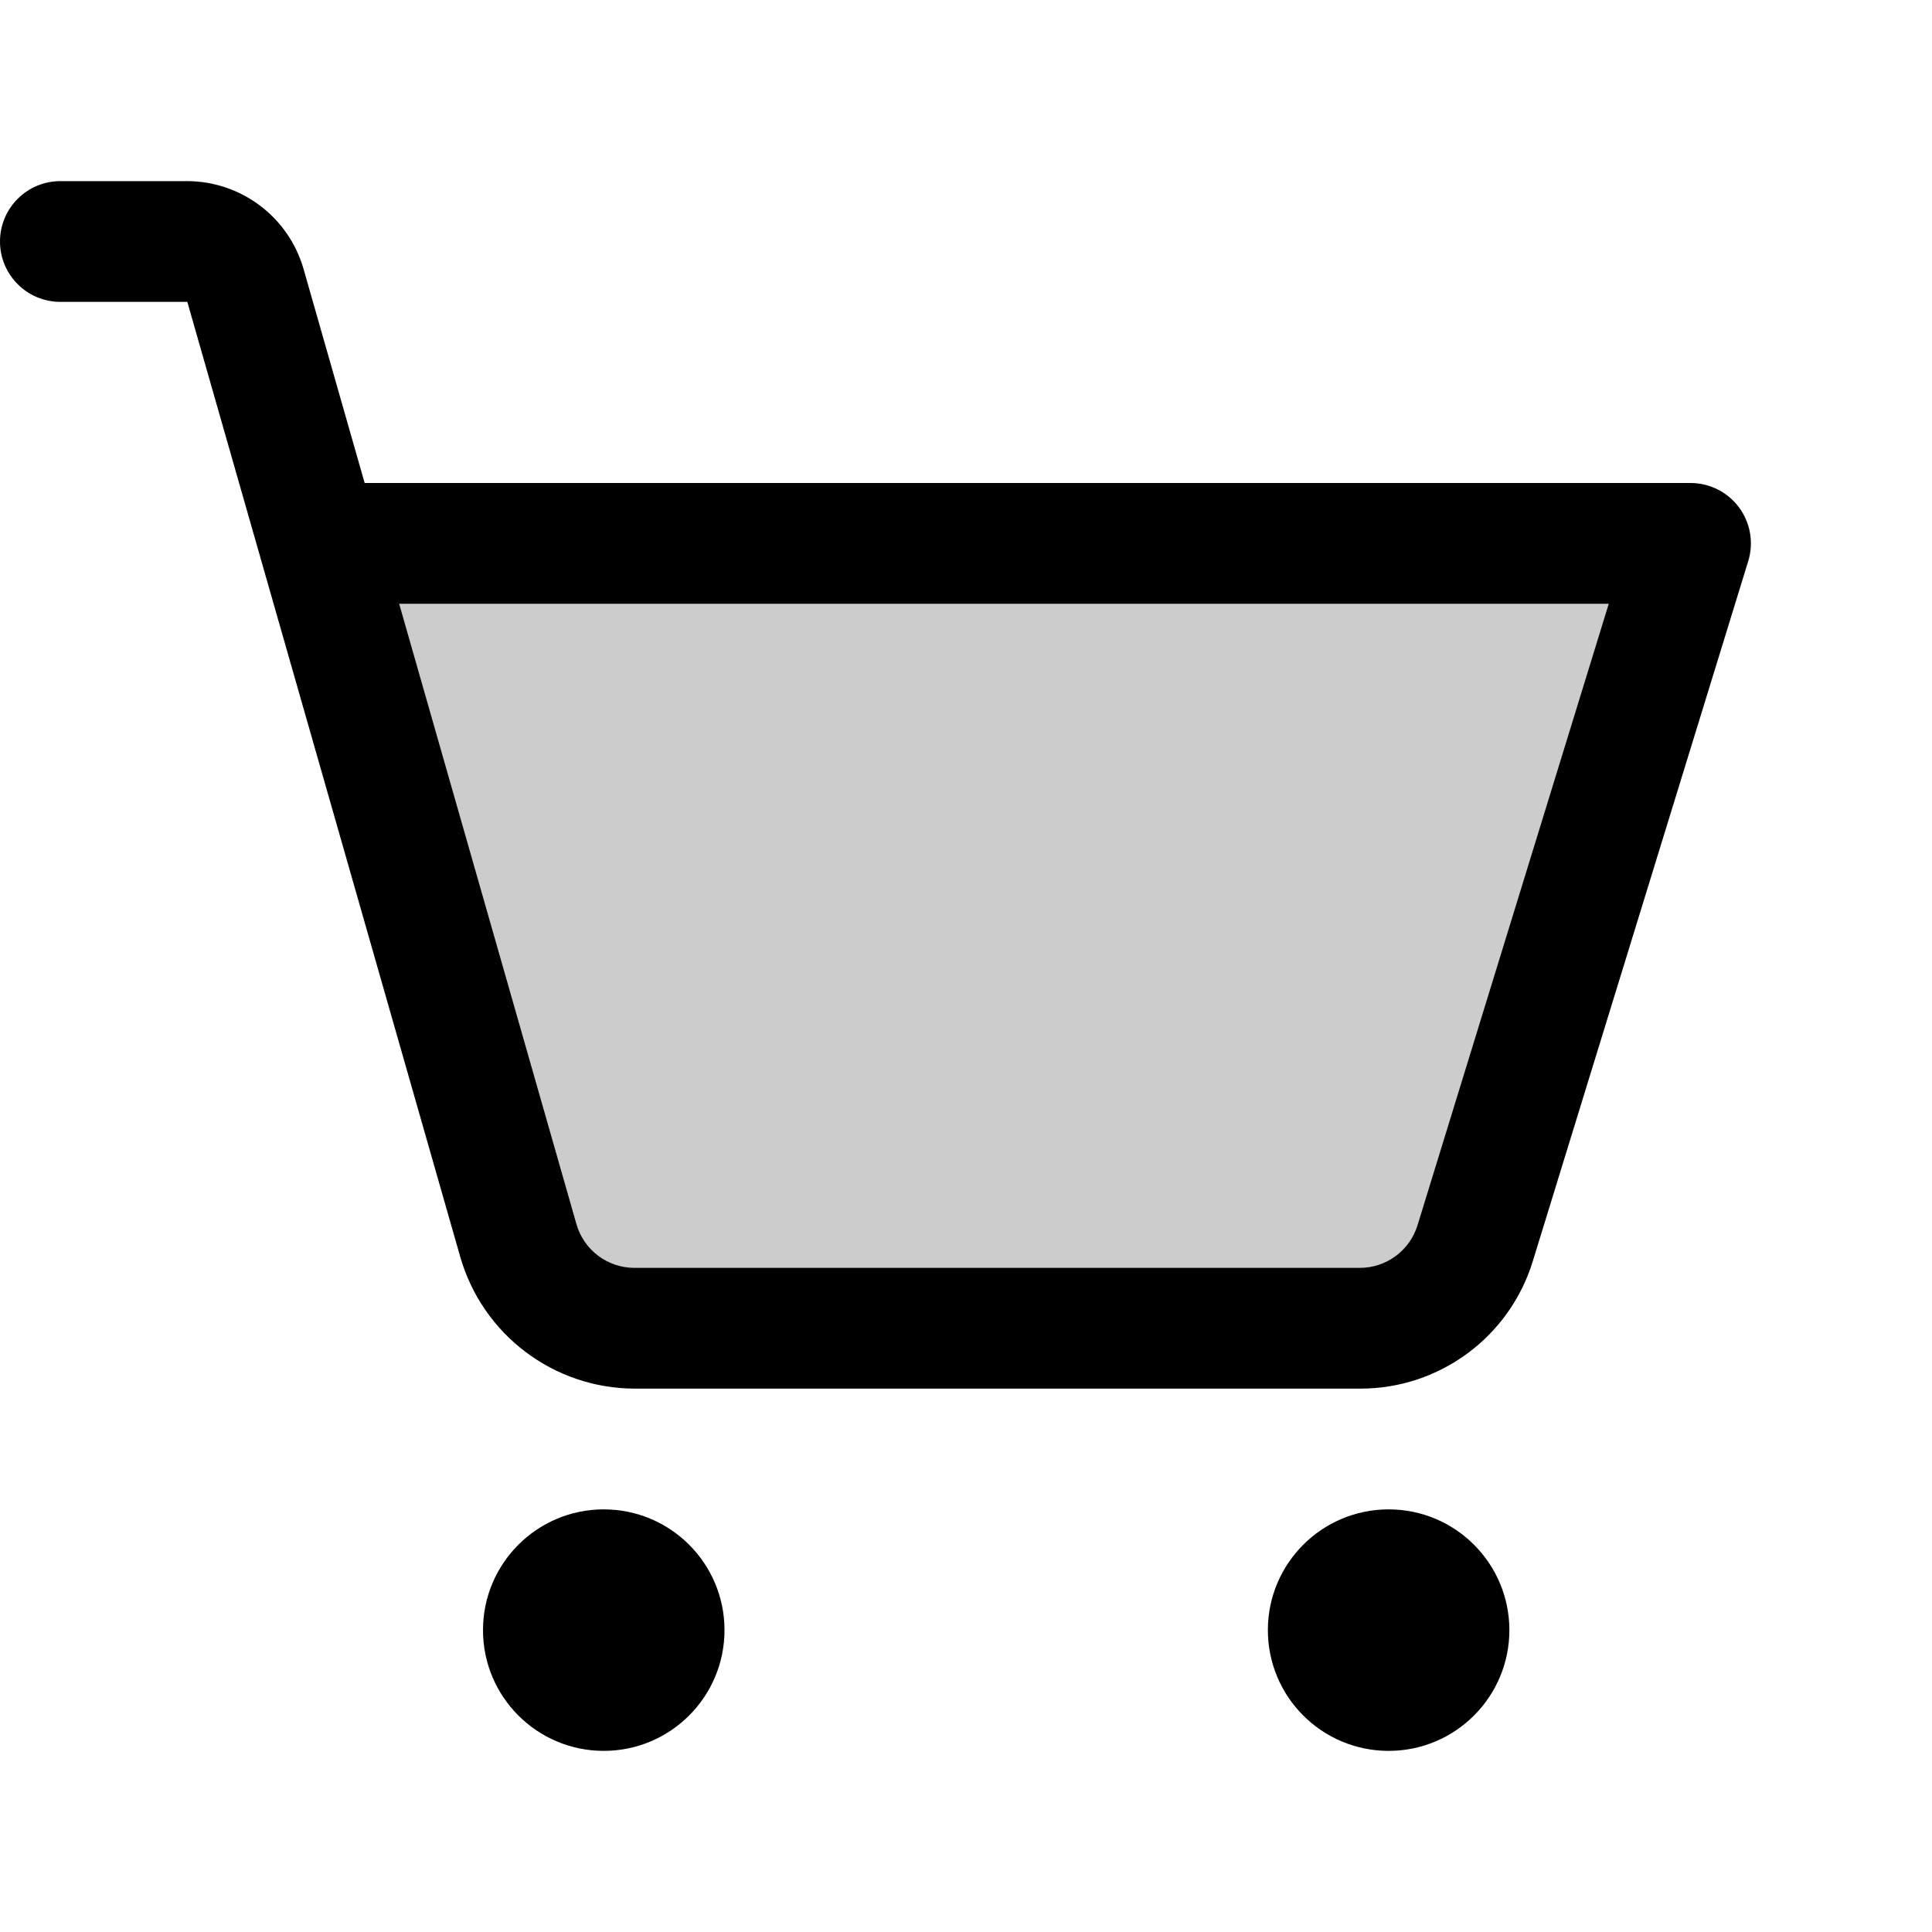
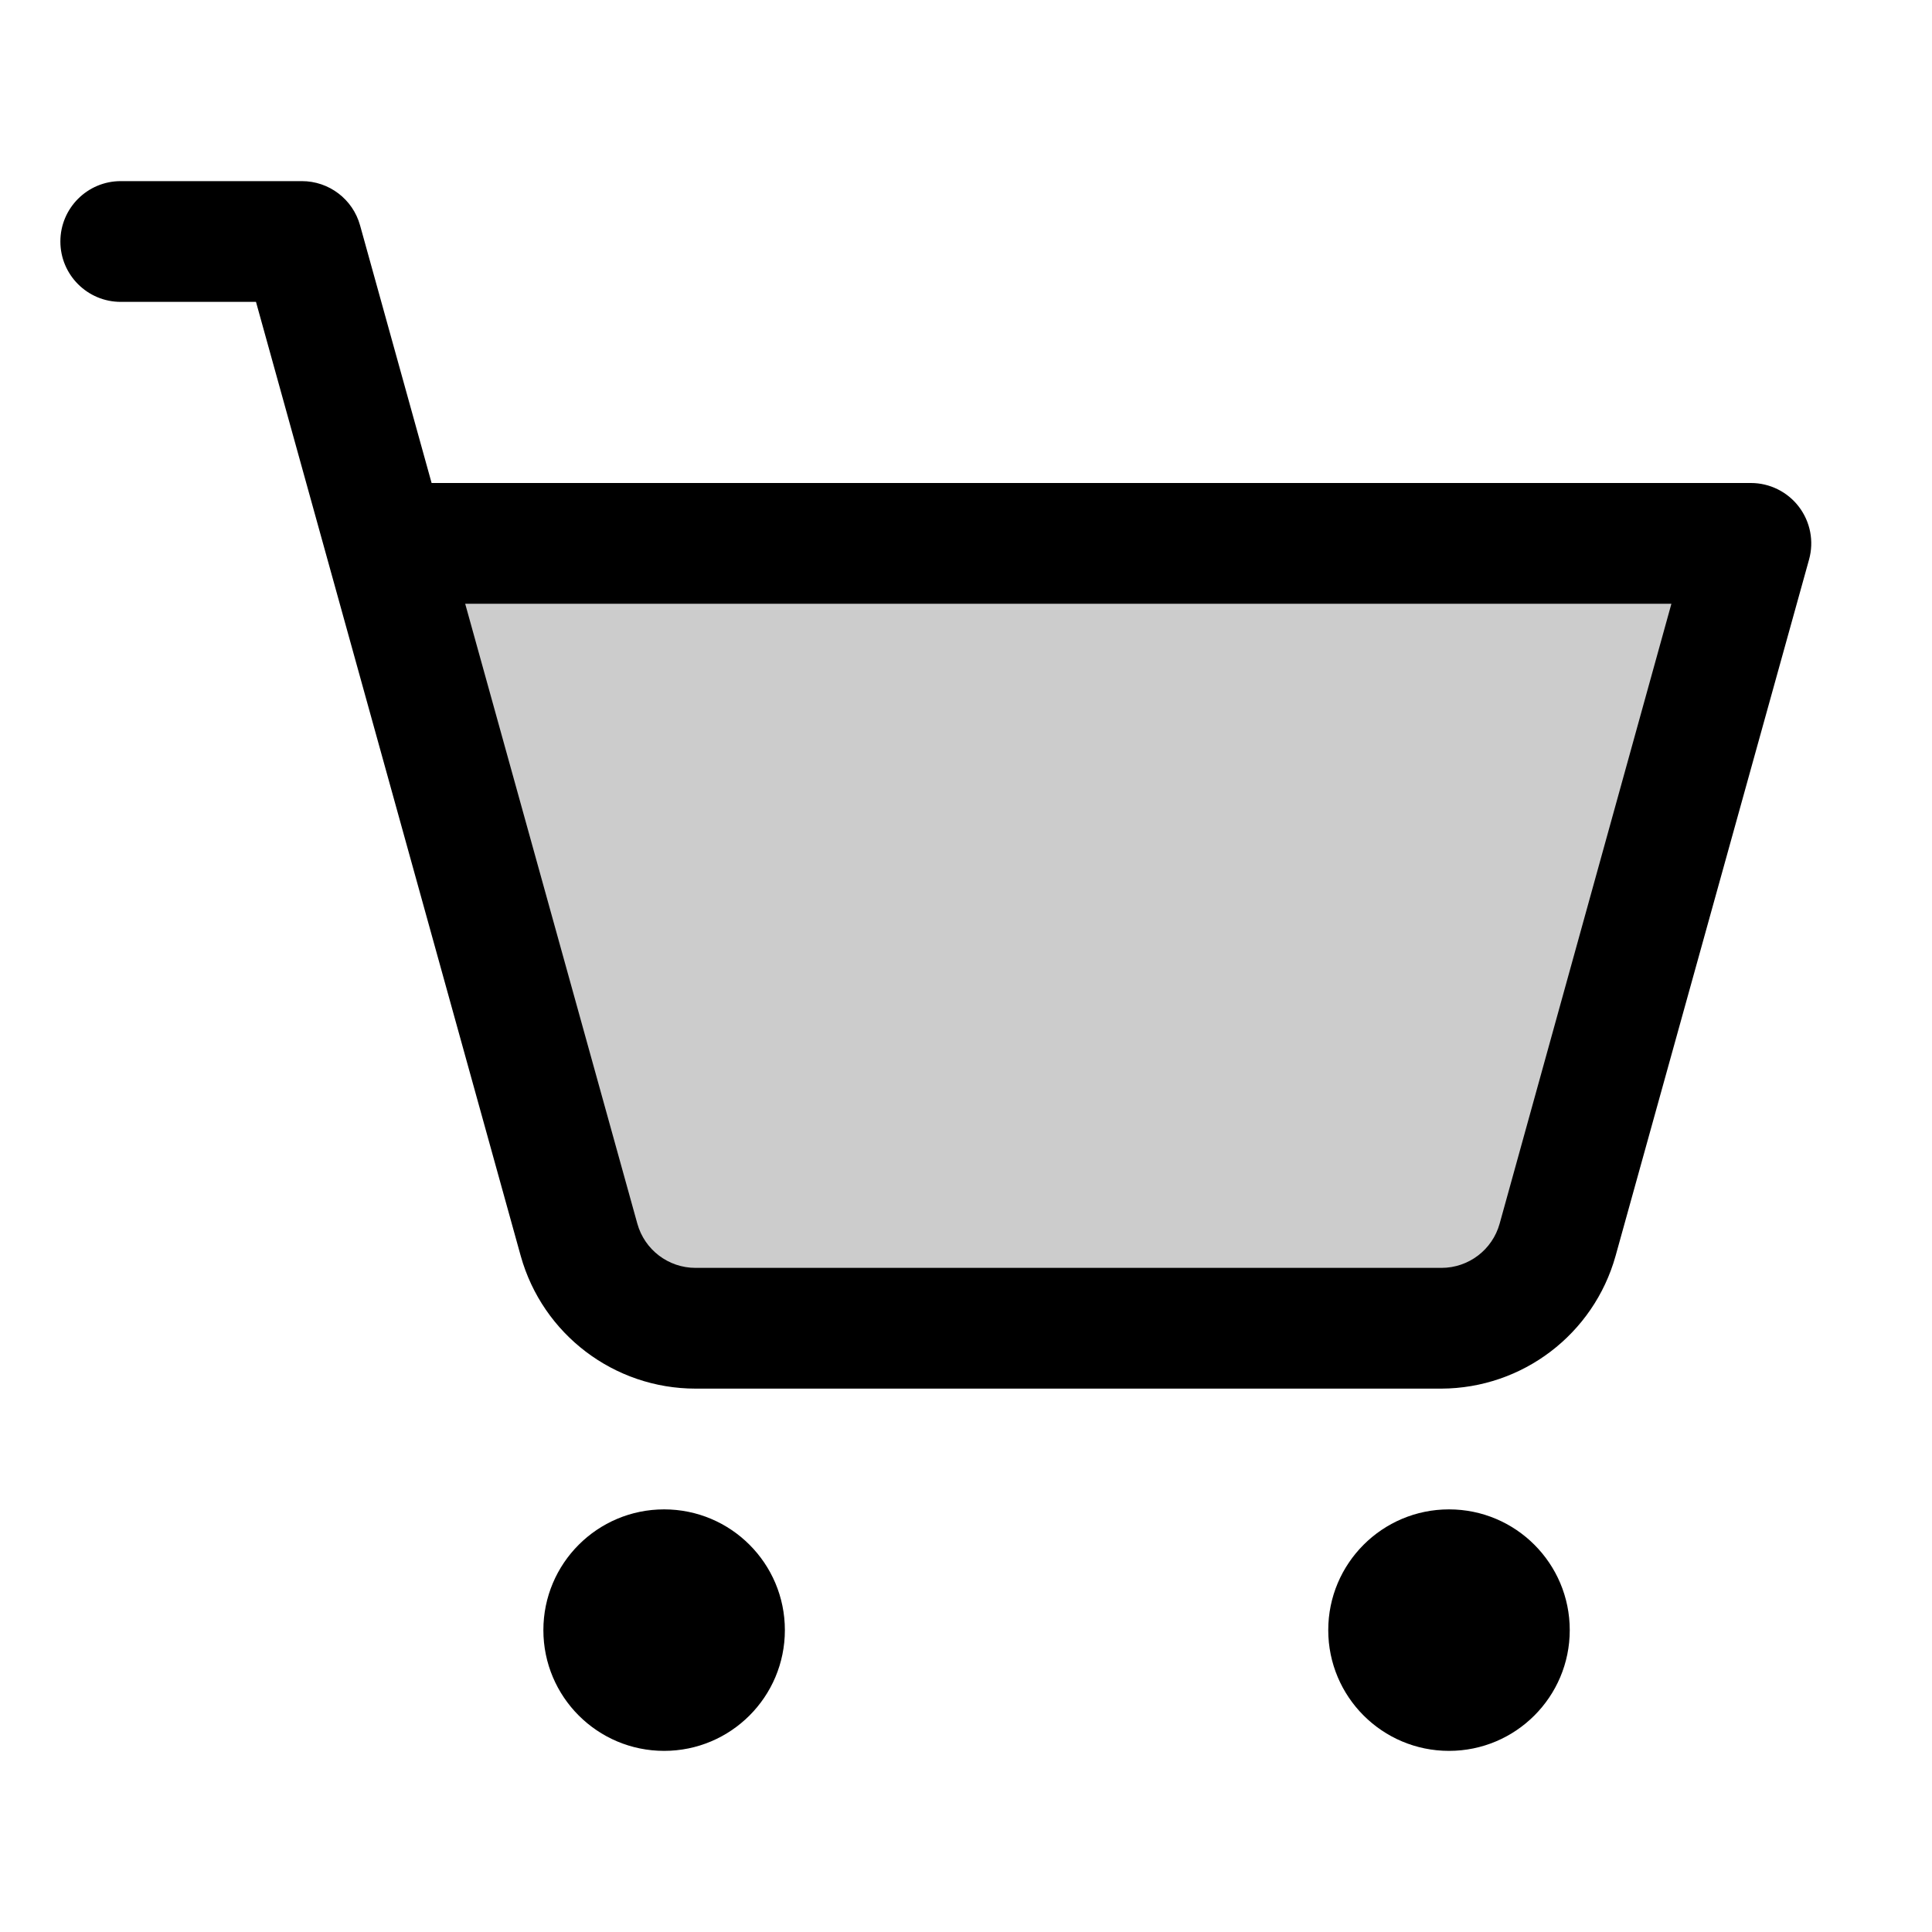
<svg xmlns="http://www.w3.org/2000/svg" viewBox="0 0 256 256" fill="currentColor">
-   <path d="M224,72l-28.52,92.71A16,16,0,0,1,180.18,176H84.07a16,16,0,0,1-15.39-11.6L42.29,72Z" opacity="0.2" />
-   <path d="M96,216a16,16,0,1,1-16-16A16,16,0,0,1,96,216Zm88-16a16,16,0,1,0,16,16A16,16,0,0,0,184,200ZM231.65,74.35l-28.53,92.71A23.89,23.89,0,0,1,180.18,184H84.07A24.11,24.11,0,0,1,61,166.59L24.82,40H8A8,8,0,0,1,8,24H24.82A16.08,16.08,0,0,1,40.21,35.6L48.32,64H224a8,8,0,0,1,7.65,10.35ZM213.17,80H52.89l23.49,82.2a8,8,0,0,0,7.69,5.8h96.11a8,8,0,0,0,7.65-5.65Z" />
+   <path d="M232,72l-25.63,92.28A16,16,0,0,1,191,176H92.16a16,16,0,0,1-15.41-11.72L51.11,72Z" opacity="0.2" />
+   <path d="M104,216a16,16,0,1,1-16-16A16,16,0,0,1,104,216Zm88-16a16,16,0,1,0,16,16A16,16,0,0,0,192,200ZM239.71,74.14l-25.64,92.28A24.06,24.06,0,0,1,191,184H92.16A24.06,24.06,0,0,1,69,166.42L33.92,40H16a8,8,0,0,1,0-16H40a8,8,0,0,1,7.71,5.86L57.19,64H232a8,8,0,0,1,7.71,10.14ZM221.47,80H61.64l22.81,82.14A8,8,0,0,0,92.16,168H191a8,8,0,0,0,7.71-5.86Z" />
</svg>
